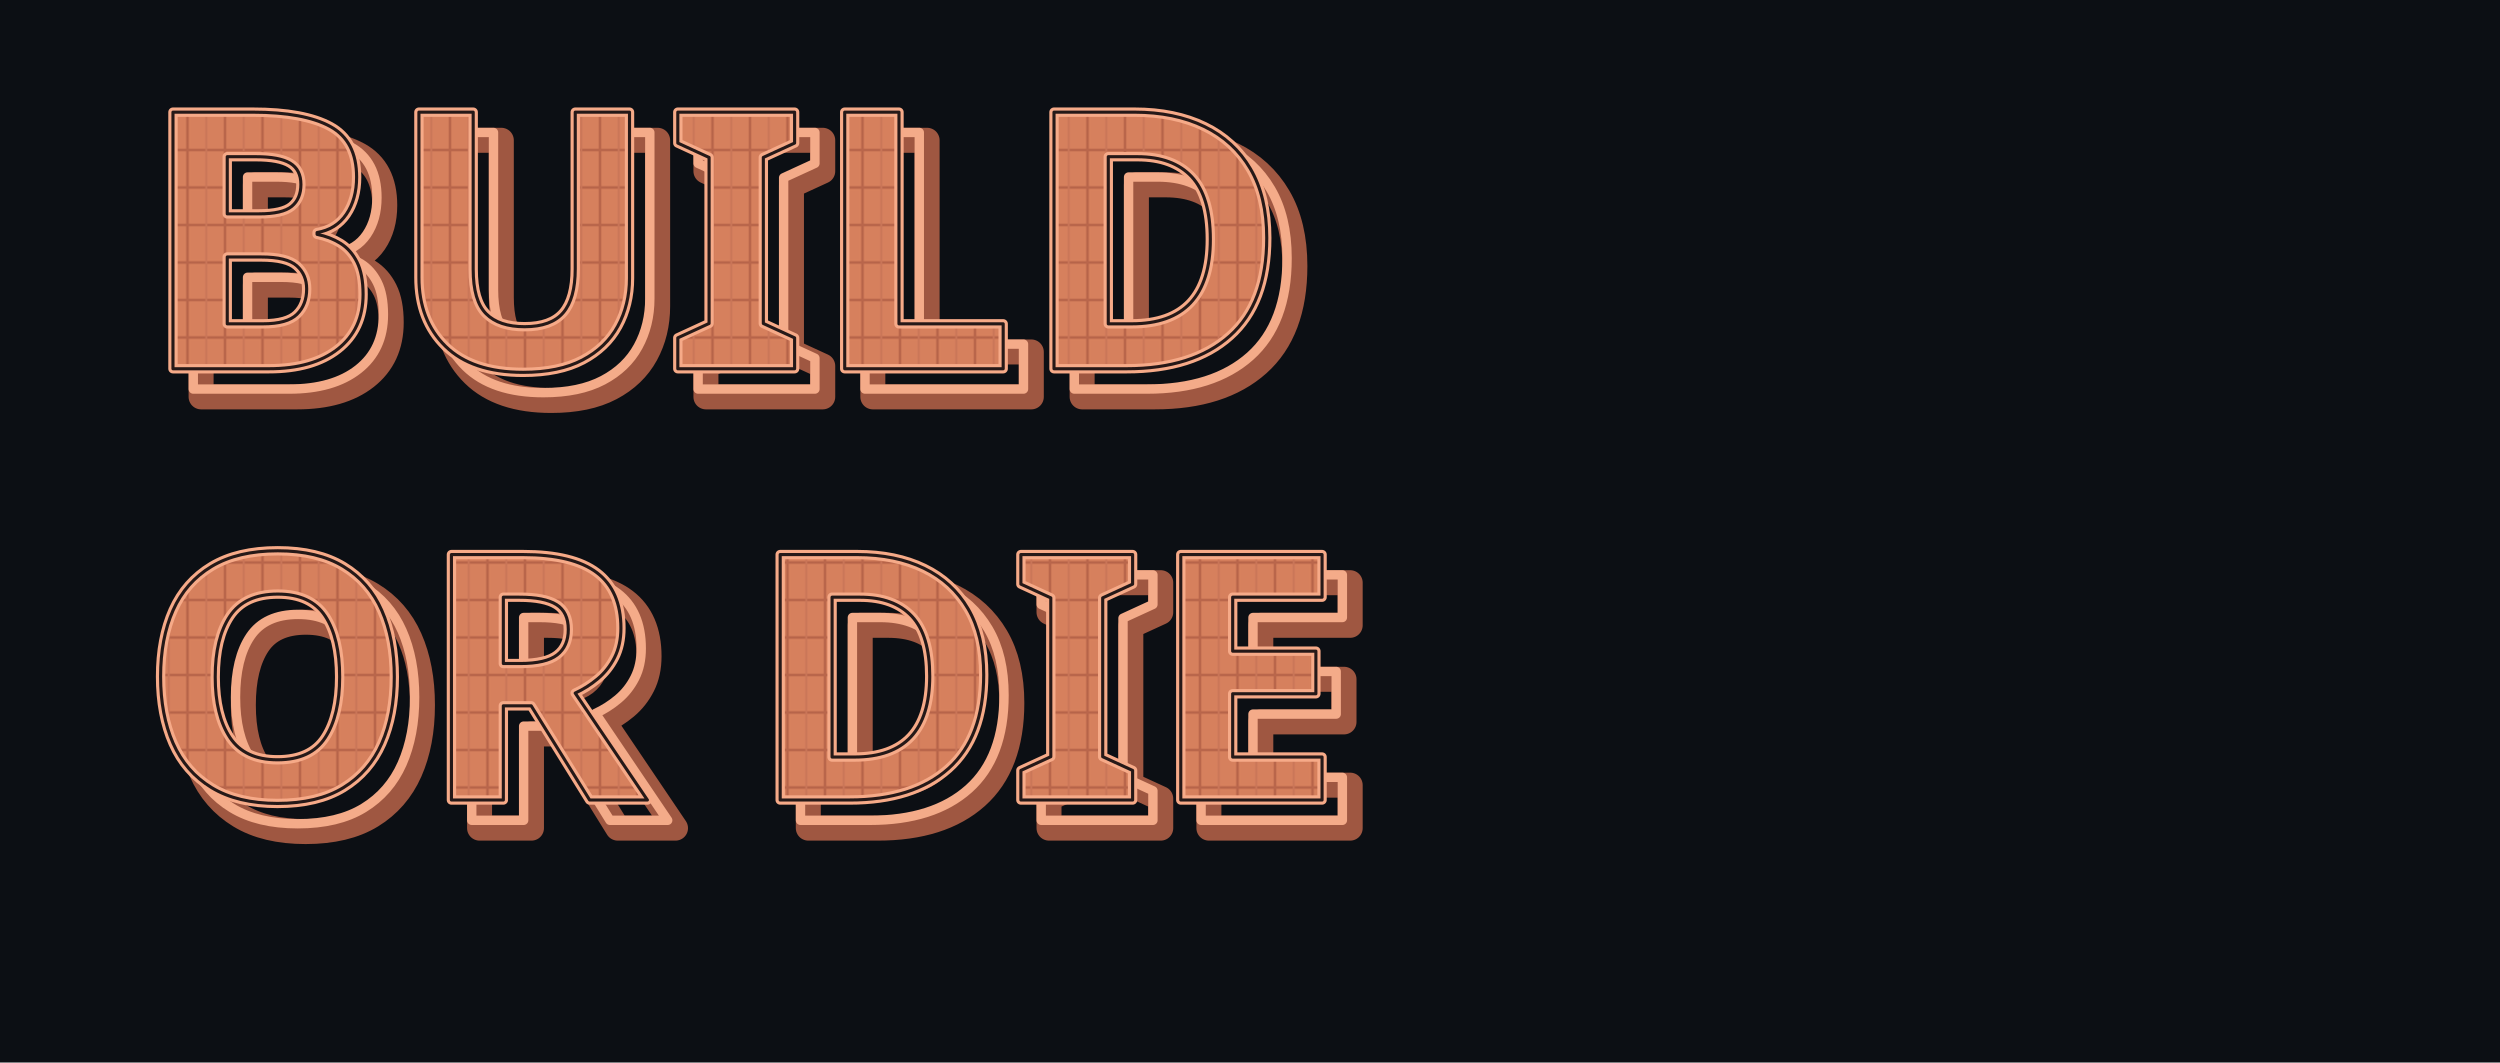
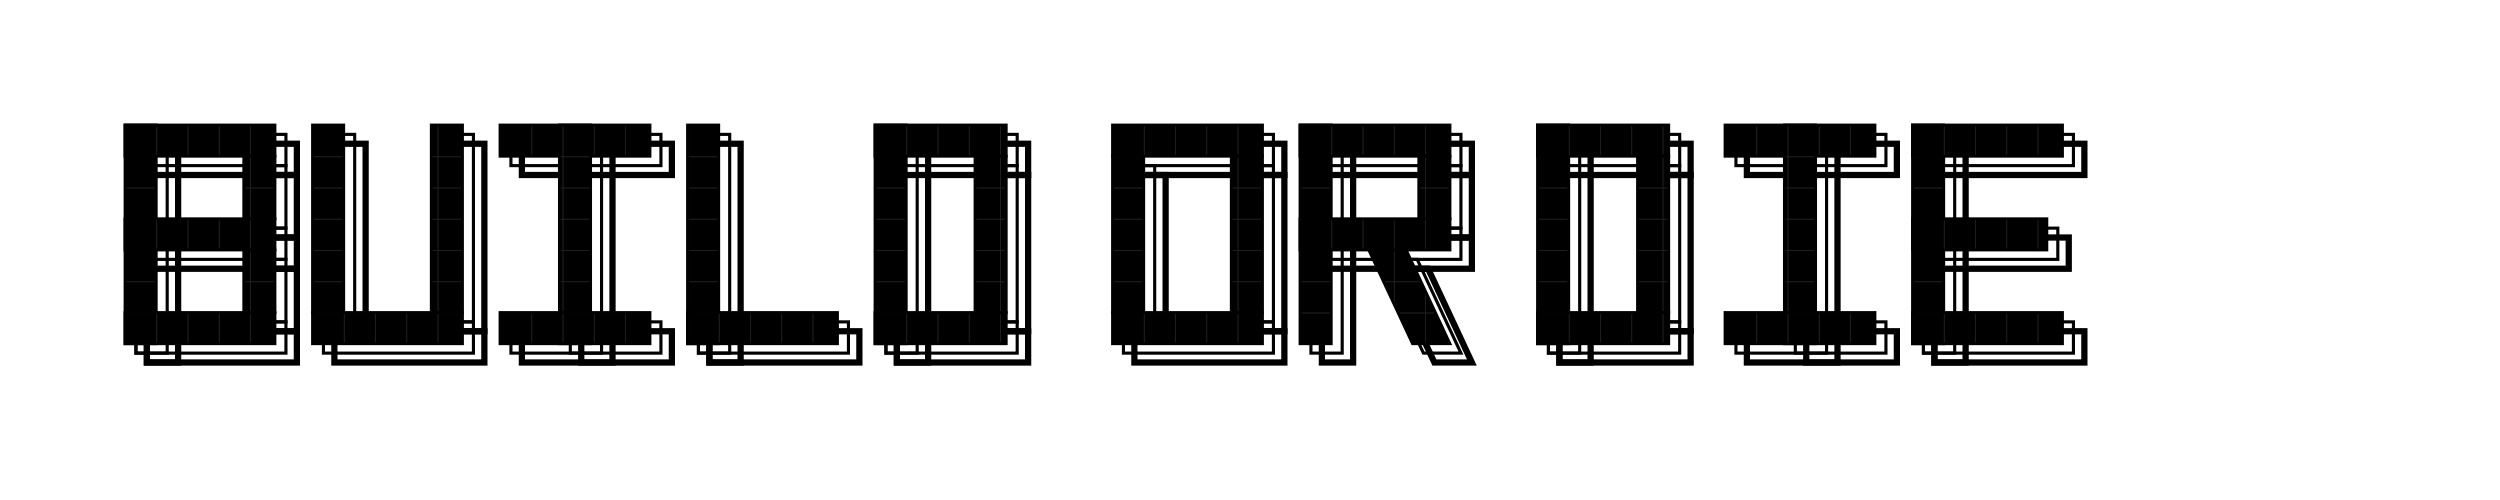
- <svg xmlns="http://www.w3.org/2000/svg" width="1600" height="680" viewBox="0 0 1600 680" role="img" aria-labelledby="title desc">
+ <svg xmlns="http://www.w3.org/2000/svg" width="1600" height="320" viewBox="0 0 1600 320" role="img" aria-labelledby="title desc">
  <defs>
-     <pattern id="tileFill" width="24" height="24" patternUnits="userSpaceOnUse">
-       <rect width="24" height="24" fill="#d6805d" />
-       <path d="M0 0H24M0 24H24M0 0V24M24 0V24" stroke="#b9664b" stroke-width="1.7" />
-       <path d="M12 0V24" stroke="#c97658" stroke-width="1.2" />
+     <pattern id="tileBlack" width="20" height="20" patternUnits="userSpaceOnUse">
+       <rect width="20" height="20" fill="#000000" />
+       <path d="M0 0H20M0 0V20" stroke="#262626" stroke-width="1" />
    </pattern>
+     <g id="word-geometry">
+       <g transform="translate(80,80)">
+         <rect x="0" y="0" width="20" height="140" />
+         <rect x="0" y="0" width="96" height="20" />
+         <rect x="0" y="60" width="96" height="20" />
+         <rect x="0" y="120" width="96" height="20" />
+         <rect x="76" y="20" width="20" height="40" />
+         <rect x="76" y="80" width="20" height="40" />
+       </g>
+       <g transform="translate(200,80)">
+         <rect x="0" y="0" width="20" height="120" />
+         <rect x="76" y="0" width="20" height="120" />
+         <rect x="0" y="120" width="96" height="20" />
+       </g>
+       <g transform="translate(320,80)">
+         <rect x="0" y="0" width="96" height="20" />
+         <rect x="38" y="0" width="20" height="140" />
+         <rect x="0" y="120" width="96" height="20" />
+       </g>
+       <g transform="translate(440,80)">
+         <rect x="0" y="0" width="20" height="140" />
+         <rect x="0" y="120" width="96" height="20" />
+       </g>
+       <g transform="translate(560,80)">
+         <rect x="0" y="0" width="20" height="140" />
+         <rect x="0" y="0" width="84" height="20" />
+         <rect x="0" y="120" width="84" height="20" />
+         <rect x="64" y="20" width="20" height="100" />
+       </g>
+       <g transform="translate(712,80)">
+         <rect x="0" y="0" width="96" height="20" />
+         <rect x="0" y="120" width="96" height="20" />
+         <rect x="0" y="20" width="20" height="100" />
+         <rect x="76" y="20" width="20" height="100" />
+       </g>
+       <g transform="translate(832,80)">
+         <rect x="0" y="0" width="20" height="140" />
+         <rect x="0" y="0" width="96" height="20" />
+         <rect x="0" y="60" width="96" height="20" />
+         <rect x="76" y="20" width="20" height="40" />
+         <polygon points="44,80 68,80 96,140 72,140" />
+       </g>
+       <g transform="translate(984,80)">
+         <rect x="0" y="0" width="20" height="140" />
+         <rect x="0" y="0" width="84" height="20" />
+         <rect x="0" y="120" width="84" height="20" />
+         <rect x="64" y="20" width="20" height="100" />
+       </g>
+       <g transform="translate(1104,80)">
+         <rect x="0" y="0" width="96" height="20" />
+         <rect x="38" y="0" width="20" height="140" />
+         <rect x="0" y="120" width="96" height="20" />
+       </g>
+       <g transform="translate(1224,80)">
+         <rect x="0" y="0" width="20" height="140" />
+         <rect x="0" y="0" width="96" height="20" />
+         <rect x="0" y="60" width="86" height="20" />
+         <rect x="0" y="120" width="96" height="20" />
+       </g>
+     </g>
  </defs>
-   <rect width="1600" height="680" fill="#0c0f14" />
-   <g font-family="Impact, 'Arial Black', sans-serif" font-weight="900" letter-spacing="4">
-     <g transform="translate(0, 0)">
-       <text x="108" y="254" font-size="230" fill="none" stroke="#9f5741" stroke-width="16" stroke-linejoin="round">BUILD</text>
-       <text x="103" y="249" font-size="230" fill="none" stroke="#f4ab89" stroke-width="6" stroke-linejoin="round">BUILD</text>
-       <text x="90" y="236" font-size="230" fill="url(#tileFill)" stroke="#f6aa88" stroke-width="6" stroke-linejoin="round">BUILD</text>
-       <text x="90" y="236" font-size="230" fill="none" stroke="#261918" stroke-width="2" stroke-linejoin="round">BUILD</text>
-     </g>
-     <g transform="translate(0, 0)">
-       <text x="108" y="530" font-size="220" fill="none" stroke="#9f5741" stroke-width="16" stroke-linejoin="round">OR DIE</text>
-       <text x="103" y="525" font-size="220" fill="none" stroke="#f4ab89" stroke-width="6" stroke-linejoin="round">OR DIE</text>
-       <text x="90" y="512" font-size="220" fill="url(#tileFill)" stroke="#f6aa88" stroke-width="6" stroke-linejoin="round">OR DIE</text>
-       <text x="90" y="512" font-size="220" fill="none" stroke="#261918" stroke-width="2" stroke-linejoin="round">OR DIE</text>
-     </g>
-   </g>
+   <rect width="1600" height="320" fill="#ffffff" />
+   <use href="#word-geometry" transform="translate(14,12)" fill="none" stroke="#000000" stroke-width="4" stroke-linejoin="miter" />
+   <use href="#word-geometry" transform="translate(7,6)" fill="none" stroke="#000000" stroke-width="2" stroke-linejoin="miter" />
+   <use href="#word-geometry" fill="url(#tileBlack)" stroke="#000000" stroke-width="1.8" stroke-linejoin="miter" />
</svg>
